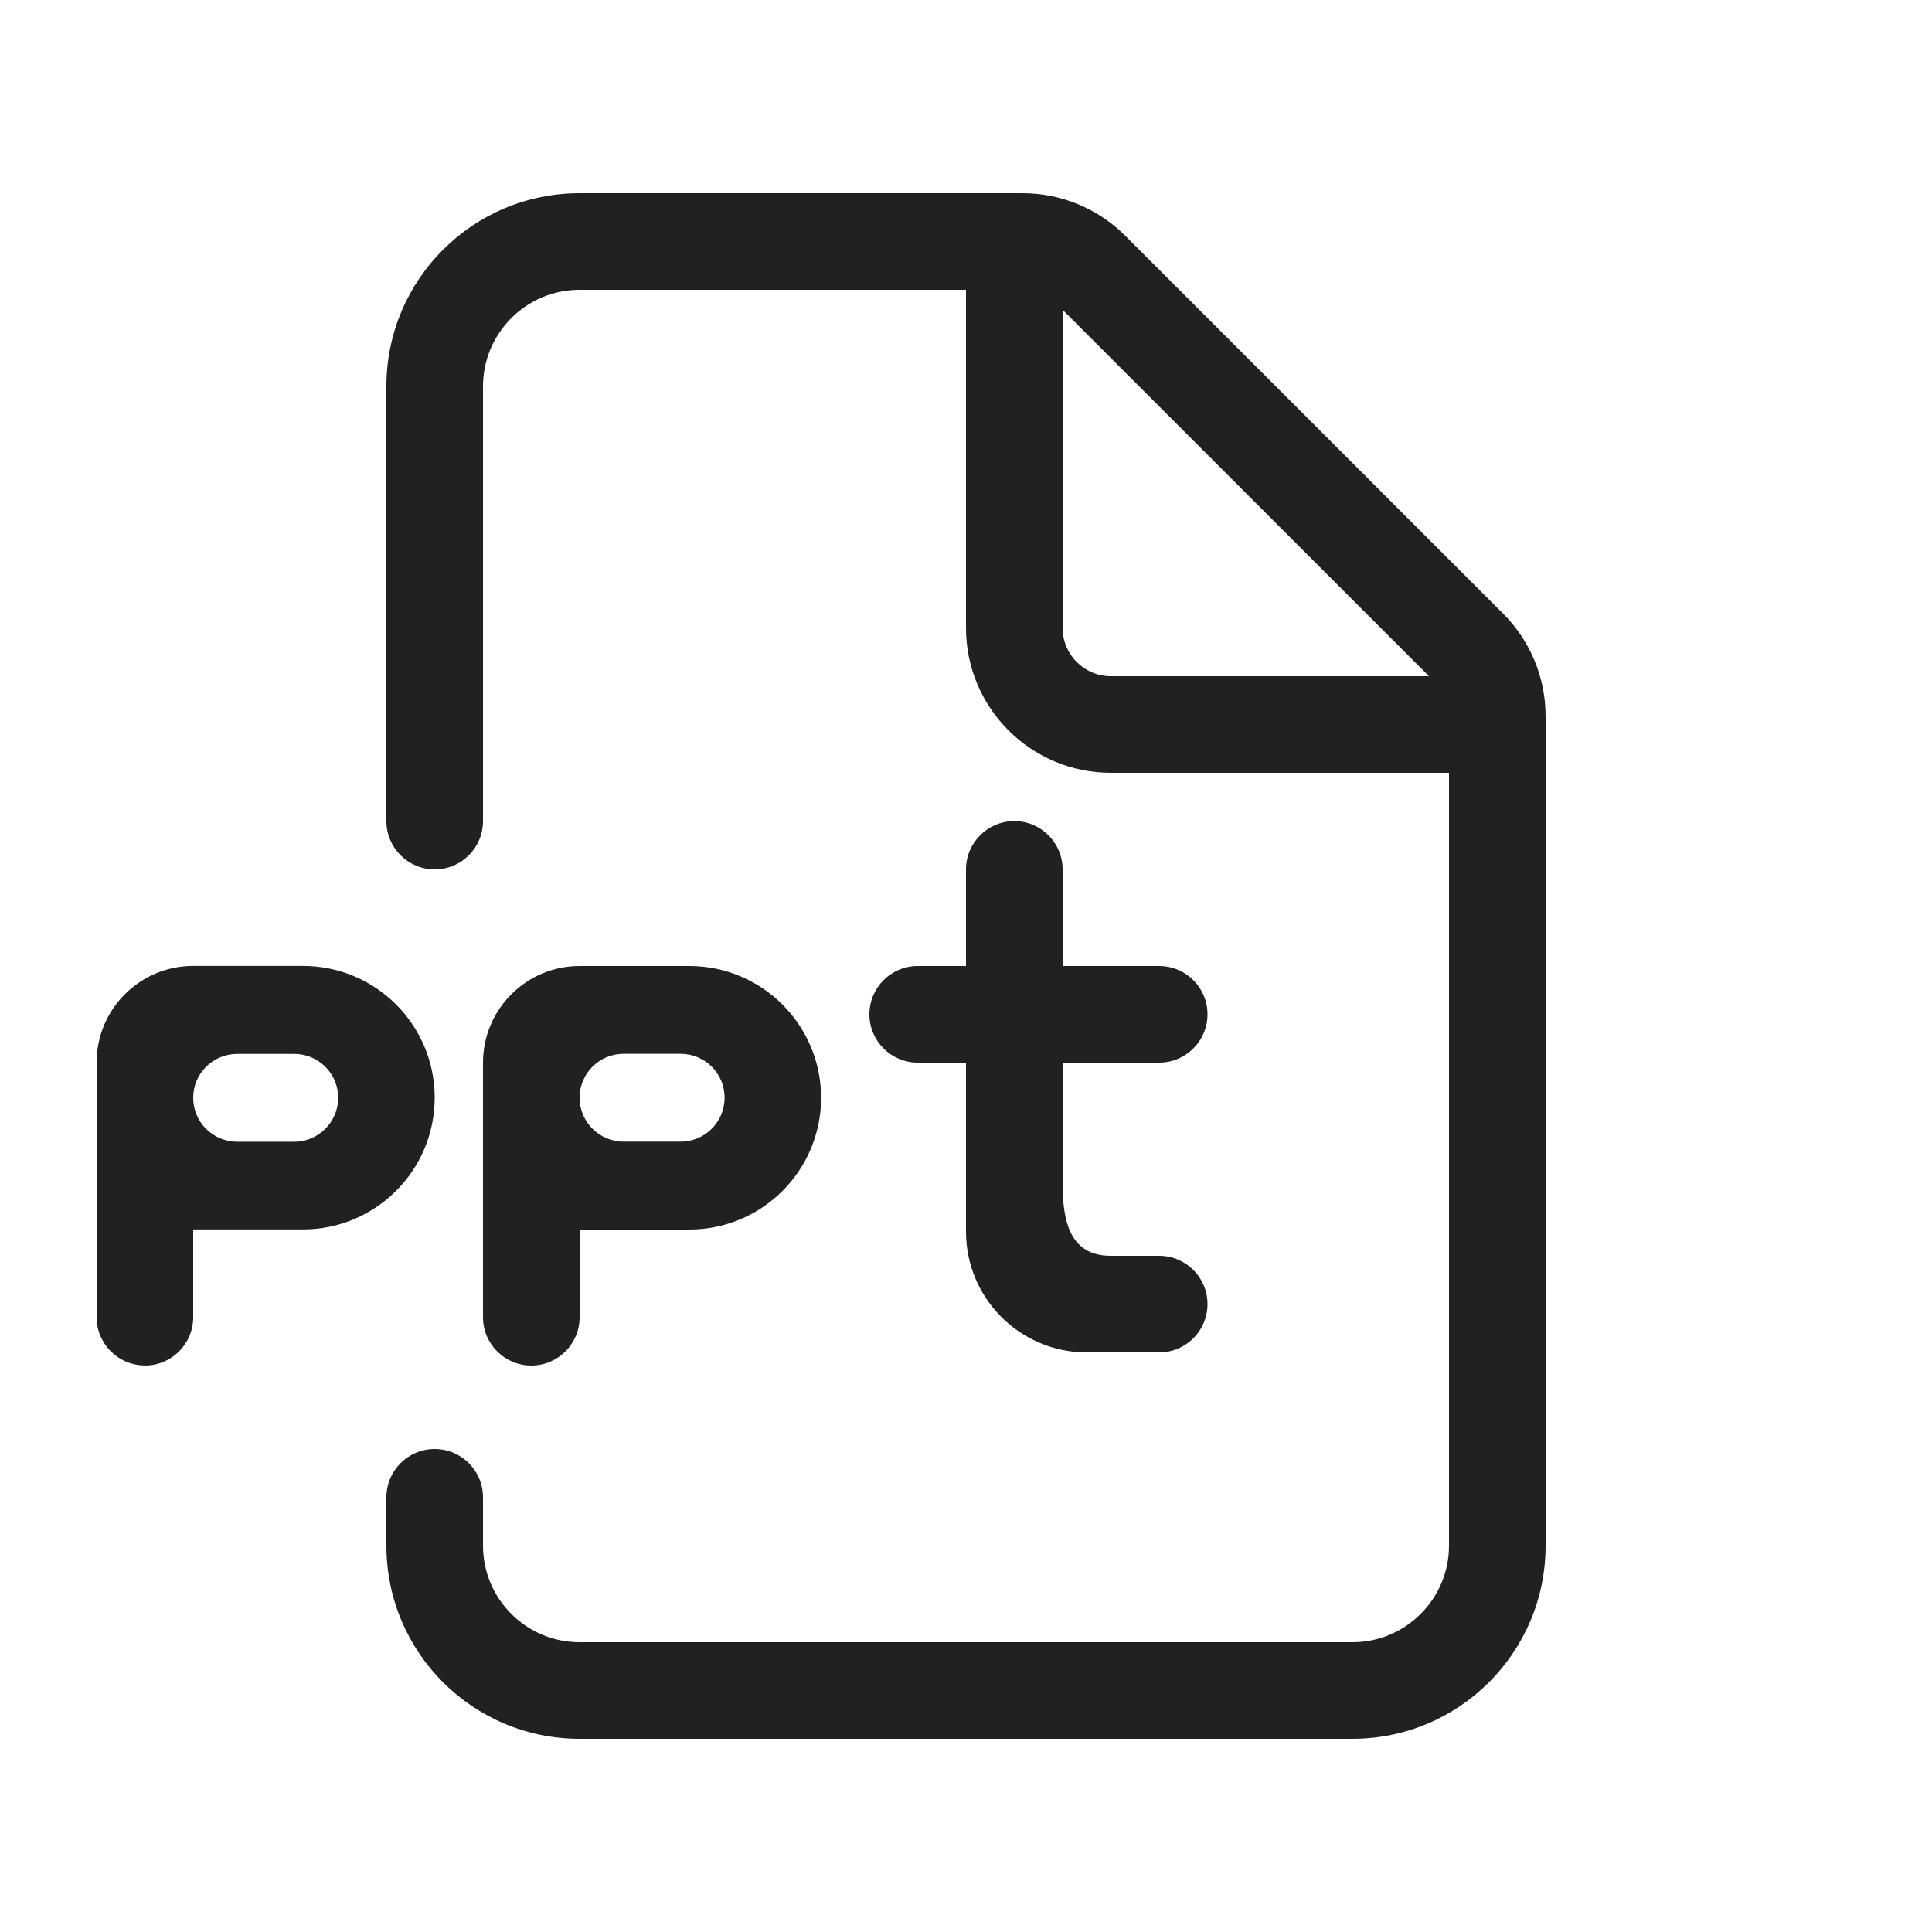
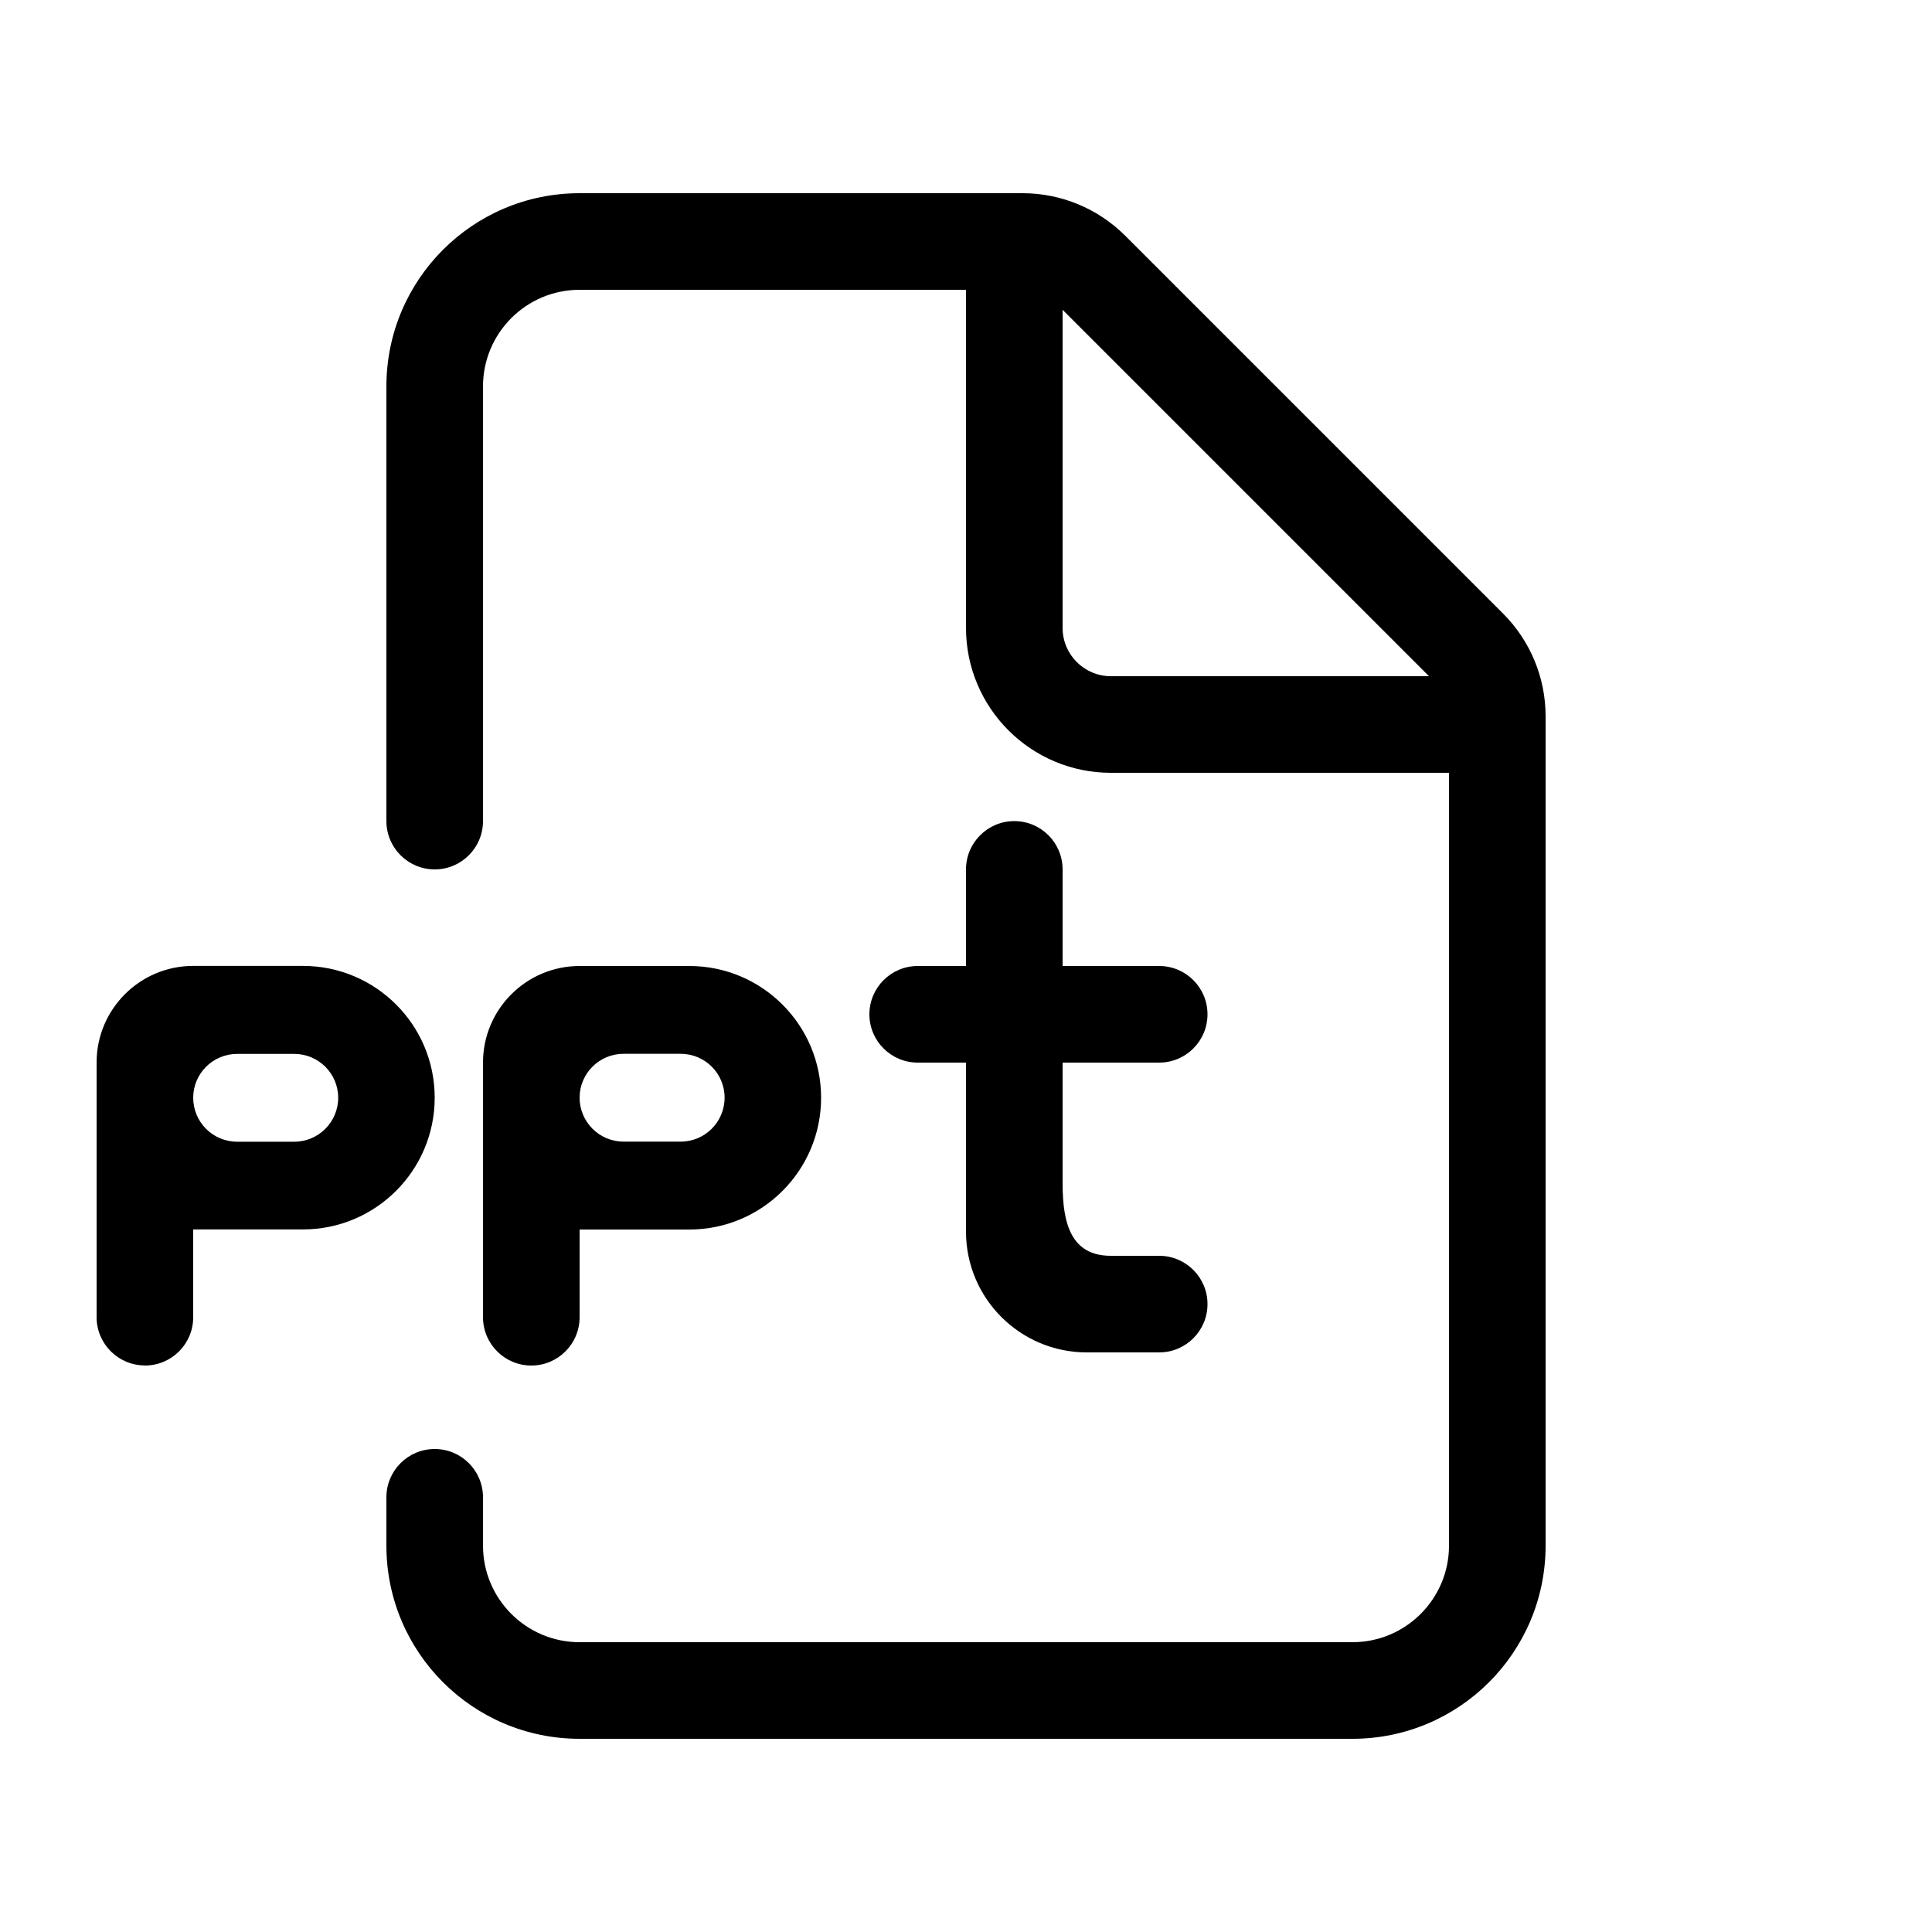
<svg xmlns="http://www.w3.org/2000/svg" version="1.1" width="20" height="20" viewBox="0 0 20 20">
-   <path opacity="0.87" fill="#000" d="M4 4c0-1.105 0.895-2 2-2h4.586c0.398 0 0.779 0.158 1.061 0.439l3.914 3.914c0.281 0.281 0.439 0.663 0.439 1.061v8.586c0 1.105-0.895 2-2 2h-8c-1.105 0-2-0.895-2-2v-0.5c0-0.276 0.224-0.5 0.5-0.5s0.5 0.224 0.5 0.5v0.5c0 0.552 0.448 1 1 1h8c0.552 0 1-0.448 1-1v-8h-3.5c-0.828 0-1.5-0.672-1.5-1.5v-3.5h-4c-0.552 0-1 0.448-1 1v4.5c0 0.276-0.224 0.5-0.5 0.5s-0.5-0.224-0.5-0.5v-4.5zM11.5 7h3.293l-3.793-3.793v3.293c0 0.276 0.224 0.5 0.5 0.5z" />
-   <path opacity="0.87" fill="#000" d="M12 11c0.276 0 0.5-0.224 0.5-0.5s-0.224-0.5-0.5-0.5h-1v-1c0-0.276-0.224-0.5-0.5-0.5s-0.5 0.224-0.5 0.5v1h-0.5c-0.276 0-0.5 0.224-0.5 0.5s0.224 0.5 0.5 0.5h0.5v1.75c0 0.69 0.56 1.25 1.25 1.25h0.75c0.276 0 0.5-0.224 0.5-0.5s-0.224-0.5-0.5-0.5h-0.5c-0.414 0-0.5-0.336-0.5-0.75v-1.25h1z" />
-   <path opacity="0.87" fill="#000" d="M1.5 14.136c0.276 0 0.5-0.224 0.5-0.5v-0.909h1.136c0.753 0 1.364-0.611 1.364-1.364s-0.611-1.364-1.364-1.364h-1.136c-0.552 0-1 0.448-1 1v2.636c0 0.276 0.224 0.5 0.5 0.5zM2 11.364c0-0.251 0.204-0.454 0.455-0.454h0.591c0.251 0 0.455 0.203 0.455 0.454s-0.204 0.455-0.455 0.455h-0.591c-0.251 0-0.455-0.203-0.455-0.455z" />
-   <path opacity="0.87" fill="#000" d="M6 13.636c0 0.276-0.224 0.5-0.5 0.5s-0.5-0.224-0.5-0.5v-2.636c0-0.552 0.448-1 1-1h1.136c0.753 0 1.364 0.611 1.364 1.364s-0.611 1.364-1.364 1.364h-1.136v0.909zM6.455 10.909c-0.251 0-0.455 0.203-0.455 0.454s0.204 0.455 0.455 0.455h0.591c0.251 0 0.455-0.203 0.455-0.455s-0.204-0.454-0.455-0.454h-0.591z" />
+   <path fill="#000" d="M4 4c0-1.105 0.895-2 2-2h4.586c0.398 0 0.779 0.158 1.061 0.439l3.914 3.914c0.281 0.281 0.439 0.663 0.439 1.061v8.586c0 1.105-0.895 2-2 2h-8c-1.105 0-2-0.895-2-2v-0.5c0-0.276 0.224-0.5 0.5-0.5s0.5 0.224 0.5 0.5v0.5c0 0.552 0.448 1 1 1h8c0.552 0 1-0.448 1-1v-8h-3.5c-0.828 0-1.5-0.672-1.5-1.5v-3.5h-4c-0.552 0-1 0.448-1 1v4.5c0 0.276-0.224 0.5-0.5 0.5s-0.5-0.224-0.5-0.5v-4.5zM11.5 7h3.293l-3.793-3.793v3.293c0 0.276 0.224 0.5 0.5 0.5z" />
+   <path fill="#000" d="M12 11c0.276 0 0.5-0.224 0.5-0.5s-0.224-0.5-0.5-0.5h-1v-1c0-0.276-0.224-0.5-0.5-0.5s-0.5 0.224-0.5 0.5v1h-0.5c-0.276 0-0.5 0.224-0.5 0.5s0.224 0.5 0.5 0.5h0.5v1.75c0 0.69 0.56 1.25 1.25 1.25h0.75c0.276 0 0.5-0.224 0.5-0.5s-0.224-0.5-0.5-0.5h-0.5c-0.414 0-0.5-0.336-0.5-0.75v-1.25h1z" />
+   <path fill="#000" d="M1.5 14.136c0.276 0 0.5-0.224 0.5-0.5v-0.909h1.136c0.753 0 1.364-0.611 1.364-1.364s-0.611-1.364-1.364-1.364h-1.136c-0.552 0-1 0.448-1 1v2.636c0 0.276 0.224 0.5 0.5 0.5zM2 11.364c0-0.251 0.204-0.454 0.455-0.454h0.591c0.251 0 0.455 0.203 0.455 0.454s-0.204 0.455-0.455 0.455h-0.591c-0.251 0-0.455-0.203-0.455-0.455z" />
+   <path fill="#000" d="M6 13.636c0 0.276-0.224 0.5-0.5 0.5s-0.5-0.224-0.5-0.5v-2.636c0-0.552 0.448-1 1-1h1.136c0.753 0 1.364 0.611 1.364 1.364s-0.611 1.364-1.364 1.364h-1.136v0.909zM6.455 10.909c-0.251 0-0.455 0.203-0.455 0.454s0.204 0.455 0.455 0.455h0.591c0.251 0 0.455-0.203 0.455-0.455s-0.204-0.454-0.455-0.454h-0.591z" />
</svg>
